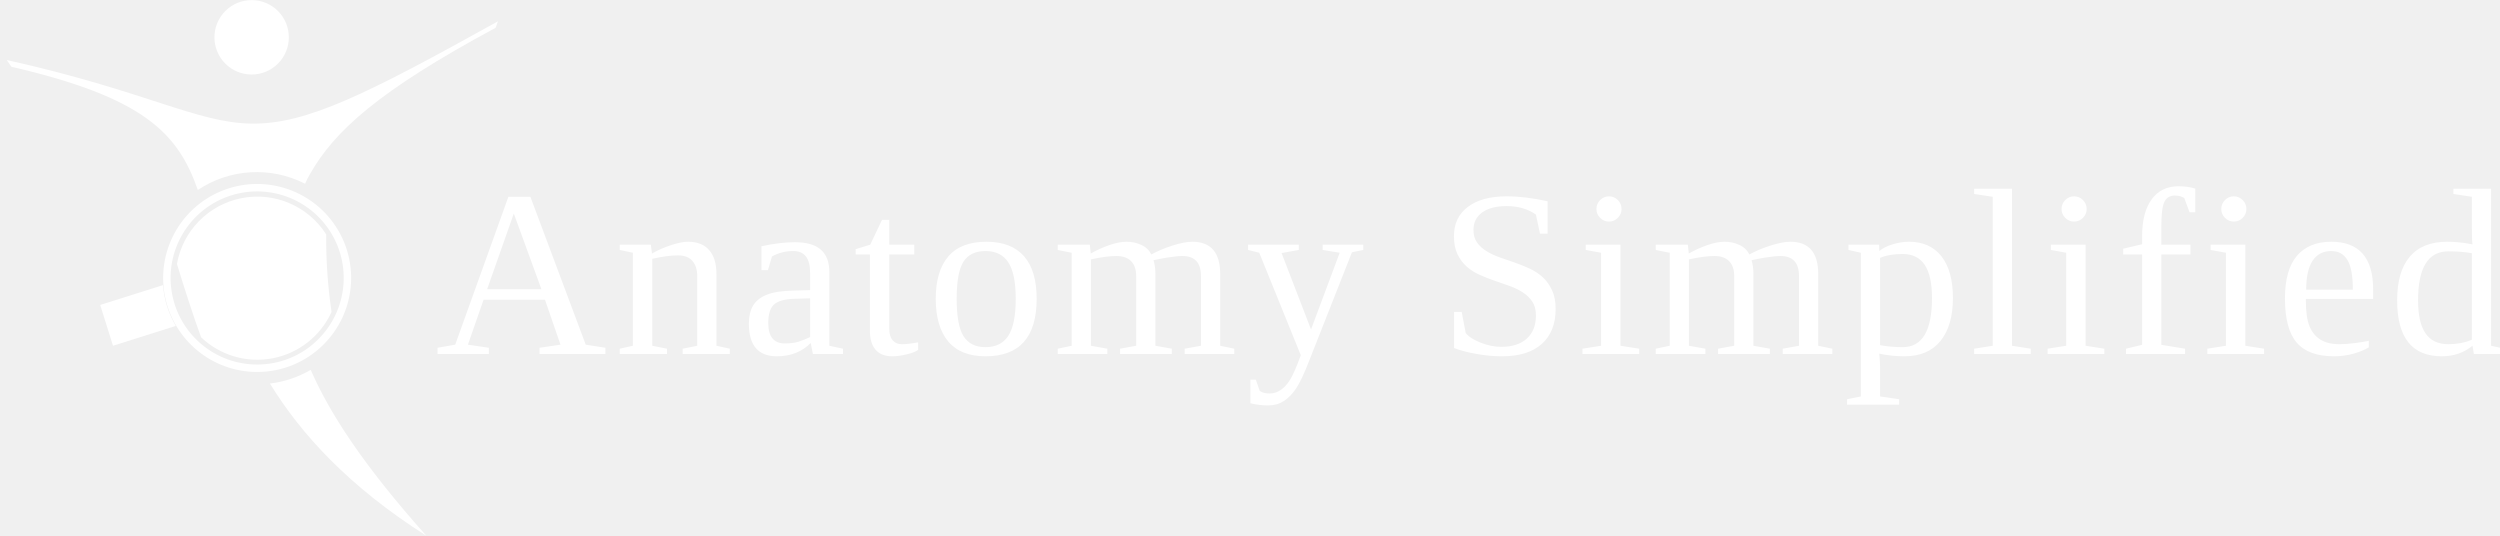
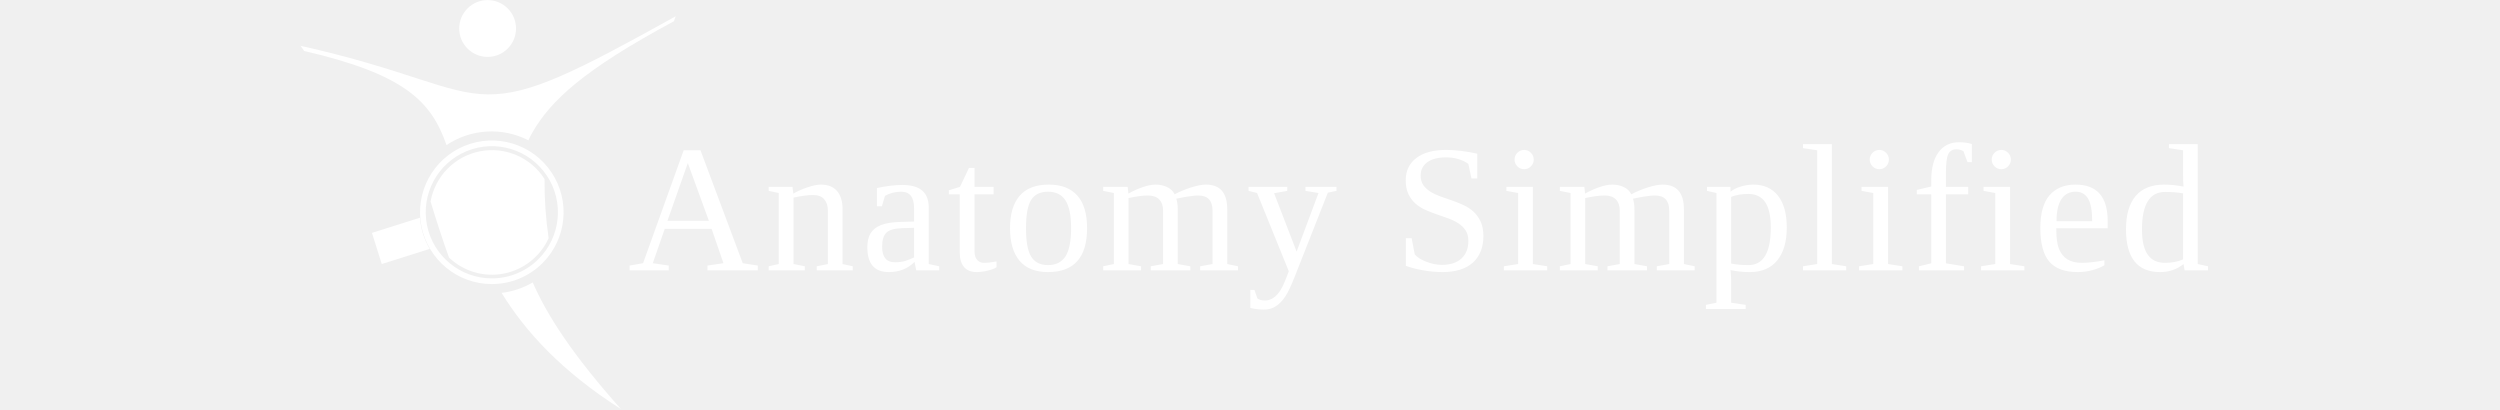
- <svg xmlns="http://www.w3.org/2000/svg" id="Default" width="280" height="60" viewBox="0 0 250.64 54">
+ <svg xmlns="http://www.w3.org/2000/svg" id="Default" width="330" height="54" viewBox="0 0 250.64 54">
  <defs>
    <style>.cls-1,.cls-3{fill:#fff;}.cls-2{fill:none;stroke:#fff;stroke-linecap:round;stroke-linejoin:round;stroke-width:0.75px;}.cls-3{font-size:24px;font-family:TimesNewRomanPSMT, Times New Roman;letter-spacing:0.03em;}</style>
  </defs>
  <path class="cls-1" d="M103.49,393.54c1.88,4.32,5.25,9.55,11.65,16.72-7.87-5-12.66-10.29-15.76-15.34A10.54,10.54,0,0,0,103.49,393.54Z" transform="translate(-72.85 -356.26)" />
  <path class="cls-1" d="M92.11,375.41c-2-5.75-5.48-9.34-18.79-12.42l-.47-.68c14.1,3.14,19.12,6.34,24.69,6.41s11.65-3,24.82-10.31l-.23.65c-11.91,6.41-16.27,10.46-18.7,14.72-.18.31-.35.63-.51,1A10.69,10.69,0,0,0,92.11,375.41Z" transform="translate(-72.85 -356.26)" />
  <path class="cls-1" d="M88.6,385l-6.33,2,1.29,4.11,6.33-2A9.44,9.44,0,0,1,88.6,385Z" transform="translate(-72.85 -356.26)" />
  <path class="cls-2" d="M104.52,390.72a9.1,9.1,0,1,0-6.43,2.66A9.06,9.06,0,0,0,104.52,390.72Z" transform="translate(-72.85 -356.26)" />
  <path class="cls-1" d="M100.19,362.67a3.75,3.75,0,1,0-5.31,0A3.75,3.75,0,0,0,100.19,362.67Z" transform="translate(-72.85 -356.26)" />
  <path class="cls-1" d="M90,382.85c.76,2.5,1.73,5.48,2.44,7.41a8.22,8.22,0,0,0,13.15-2.56,50.44,50.44,0,0,1-.54-7.81,8.23,8.23,0,0,0-15.05,3Z" transform="translate(-72.85 -356.26)" />
  <text class="cls-3" transform="translate(43.19 35.68)">Anatomy Simplified</text>
</svg>
